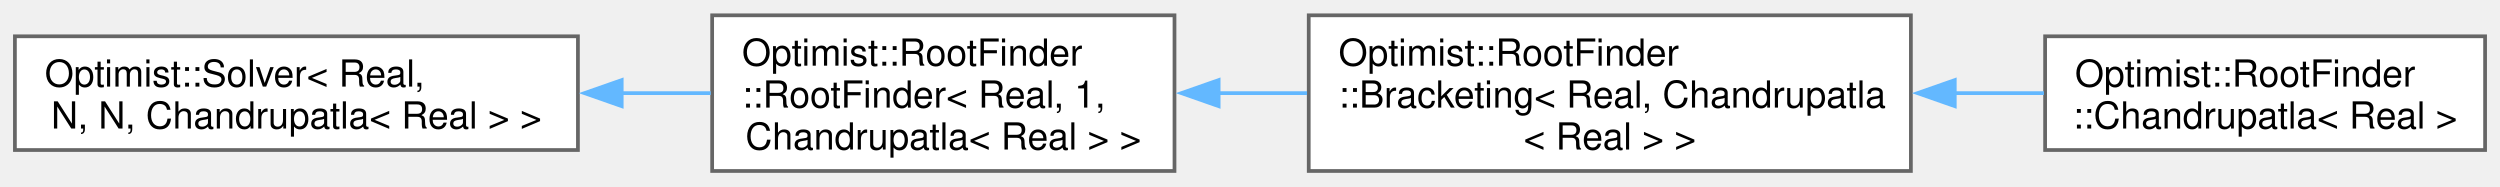
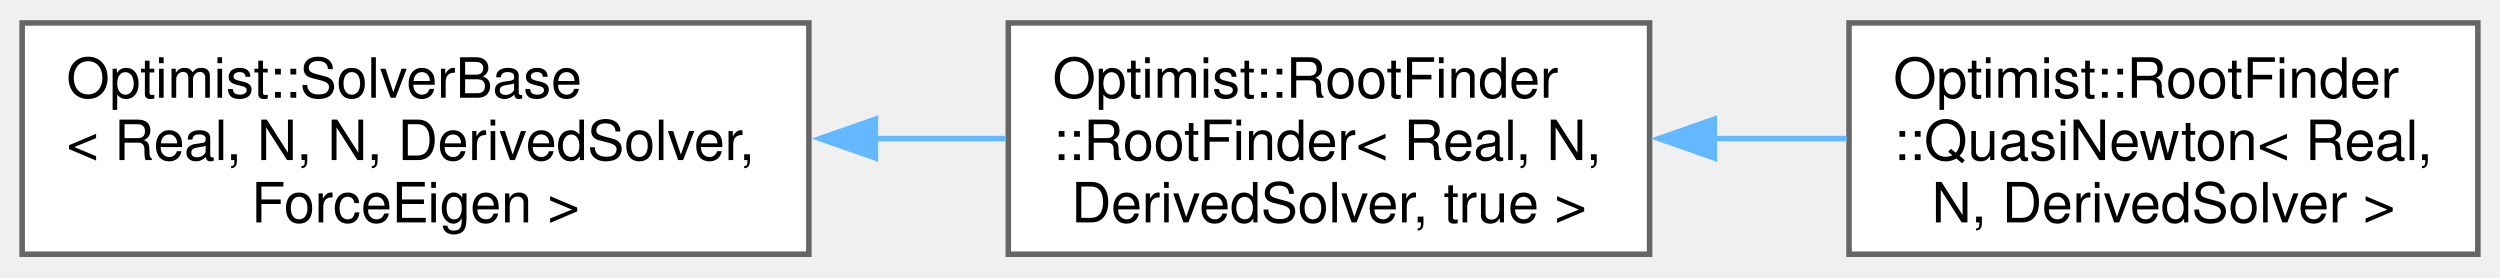
- <svg xmlns="http://www.w3.org/2000/svg" xmlns:xlink="http://www.w3.org/1999/xlink" width="671pt" height="50pt" viewBox="0.00 0.00 670.50 49.75">
+ <svg xmlns="http://www.w3.org/2000/svg" xmlns:xlink="http://www.w3.org/1999/xlink" width="451pt" height="50pt" viewBox="0.00 0.00 451.25 49.75">
  <g id="graph0" class="graph" transform="scale(1 1) rotate(0) translate(4 45.75)">
    <g id="Node000000" class="node">
      <g id="a_Node000000">
-         <a xlink:href="class_optimist_1_1_solver.html" target="_top" xlink:title=" ">
-           <polygon fill="white" stroke="#666666" points="151,-36.12 0,-36.12 0,-5.62 151,-5.62 151,-36.12" />
-           <text text-anchor="start" x="8" y="-22.62" font-family="Helvetica,sans-Serif" font-size="10.00">Optimist::Solver&lt; Real,</text>
-           <text text-anchor="middle" x="75.5" y="-11.38" font-family="Helvetica,sans-Serif" font-size="10.00"> N, N, Chandrupatla&lt; Real &gt; &gt;</text>
+         <a xlink:href="class_optimist_1_1_solver_base.html" target="_top" xlink:title=" ">
+           <polygon fill="white" stroke="#666666" points="142,-41.75 0,-41.75 0,0 142,0 142,-41.75" />
+           <text text-anchor="start" x="8" y="-28.25" font-family="Helvetica,sans-Serif" font-size="10.00">Optimist::SolverBase</text>
+           <text text-anchor="start" x="8" y="-17" font-family="Helvetica,sans-Serif" font-size="10.00">&lt; Real, N, N, DerivedSolver,</text>
+           <text text-anchor="middle" x="71" y="-5.75" font-family="Helvetica,sans-Serif" font-size="10.00"> ForceEigen &gt;</text>
        </a>
      </g>
    </g>
    <g id="Node000001" class="node">
      <g id="a_Node000001">
        <a xlink:href="class_optimist_1_1_root_finder_1_1_root_finder.html" target="_top" xlink:title=" ">
-           <polygon fill="white" stroke="#666666" points="311,-41.75 187,-41.75 187,0 311,0 311,-41.75" />
-           <text text-anchor="start" x="195" y="-28.25" font-family="Helvetica,sans-Serif" font-size="10.00">Optimist::RootFinder</text>
-           <text text-anchor="start" x="195" y="-17" font-family="Helvetica,sans-Serif" font-size="10.00">::RootFinder&lt; Real, 1,</text>
-           <text text-anchor="middle" x="249" y="-5.75" font-family="Helvetica,sans-Serif" font-size="10.00"> Chandrupatla&lt; Real &gt; &gt;</text>
+           <polygon fill="white" stroke="#666666" points="293.75,-41.75 178,-41.75 178,0 293.75,0 293.75,-41.75" />
+           <text text-anchor="start" x="186" y="-28.25" font-family="Helvetica,sans-Serif" font-size="10.00">Optimist::RootFinder</text>
+           <text text-anchor="start" x="186" y="-17" font-family="Helvetica,sans-Serif" font-size="10.00">::RootFinder&lt; Real, N,</text>
+           <text text-anchor="middle" x="235.88" y="-5.75" font-family="Helvetica,sans-Serif" font-size="10.00"> DerivedSolver, true &gt;</text>
        </a>
      </g>
    </g>
-     <g id="edge53_Node000000_Node000001" class="edge">
-       <g id="a_edge53_Node000000_Node000001">
+     <g id="edge55_Node000000_Node000001" class="edge">
+       <g id="a_edge55_Node000000_Node000001">
        <a xlink:title=" ">
-           <path fill="none" stroke="#63b8ff" d="M162.64,-20.88C170.74,-20.88 178.83,-20.88 186.63,-20.88" />
-           <polygon fill="#63b8ff" stroke="#63b8ff" points="162.74,-17.38 152.74,-20.88 162.74,-24.38 162.74,-17.38" />
+           <path fill="none" stroke="#63b8ff" d="M153.79,-20.88C161.8,-20.88 169.81,-20.88 177.5,-20.88" />
+           <polygon fill="#63b8ff" stroke="#63b8ff" points="154.01,-17.38 144.01,-20.88 154.01,-24.38 154.01,-17.38" />
        </a>
      </g>
    </g>
    <g id="Node000002" class="node">
      <g id="a_Node000002">
-         <a xlink:href="class_optimist_1_1_root_finder_1_1_bracketing.html" target="_top" xlink:title=" ">
-           <polygon fill="white" stroke="#666666" points="508.5,-41.75 347,-41.75 347,0 508.5,0 508.5,-41.75" />
-           <text text-anchor="start" x="355" y="-28.25" font-family="Helvetica,sans-Serif" font-size="10.00">Optimist::RootFinder</text>
-           <text text-anchor="start" x="355" y="-17" font-family="Helvetica,sans-Serif" font-size="10.00">::Bracketing&lt; Real, Chandrupatla</text>
-           <text text-anchor="middle" x="427.75" y="-5.75" font-family="Helvetica,sans-Serif" font-size="10.00">&lt; Real &gt; &gt;</text>
+         <a xlink:href="class_optimist_1_1_root_finder_1_1_quasi_newton.html" target="_top" xlink:title="Class container for the QuasiNewton's method.">
+           <polygon fill="white" stroke="#666666" points="443.25,-41.75 329.75,-41.75 329.75,0 443.25,0 443.25,-41.75" />
+           <text text-anchor="start" x="337.75" y="-28.25" font-family="Helvetica,sans-Serif" font-size="10.00">Optimist::RootFinder</text>
+           <text text-anchor="start" x="337.75" y="-17" font-family="Helvetica,sans-Serif" font-size="10.00">::QuasiNewton&lt; Real,</text>
+           <text text-anchor="middle" x="386.5" y="-5.75" font-family="Helvetica,sans-Serif" font-size="10.00"> N, DerivedSolver &gt;</text>
        </a>
      </g>
    </g>
-     <g id="edge54_Node000001_Node000002" class="edge">
-       <g id="a_edge54_Node000001_Node000002">
+     <g id="edge56_Node000001_Node000002" class="edge">
+       <g id="a_edge56_Node000001_Node000002">
        <a xlink:title=" ">
-           <path fill="none" stroke="#63b8ff" d="M322.69,-20.88C330.56,-20.88 338.6,-20.88 346.55,-20.88" />
-           <polygon fill="#63b8ff" stroke="#63b8ff" points="322.84,-17.38 312.84,-20.88 322.84,-24.38 322.84,-17.38" />
-         </a>
-       </g>
-     </g>
-     <g id="Node000003" class="node">
-       <g id="a_Node000003">
-         <a xlink:href="class_optimist_1_1_root_finder_1_1_chandrupatla.html" target="_top" xlink:title="Class container for the Chandrupatla algorithm.">
-           <polygon fill="white" stroke="#666666" points="662.5,-36.12 544.5,-36.12 544.5,-5.62 662.5,-5.62 662.5,-36.12" />
-           <text text-anchor="start" x="552.5" y="-22.62" font-family="Helvetica,sans-Serif" font-size="10.00">Optimist::RootFinder</text>
-           <text text-anchor="middle" x="603.5" y="-11.38" font-family="Helvetica,sans-Serif" font-size="10.00">::Chandrupatla&lt; Real &gt;</text>
-         </a>
-       </g>
-     </g>
-     <g id="edge55_Node000002_Node000003" class="edge">
-       <g id="a_edge55_Node000002_Node000003">
-         <a xlink:title=" ">
-           <path fill="none" stroke="#63b8ff" d="M520.25,-20.88C528.38,-20.88 536.45,-20.88 544.18,-20.88" />
-           <polygon fill="#63b8ff" stroke="#63b8ff" points="520.27,-17.38 510.27,-20.88 520.27,-24.38 520.27,-17.38" />
+           <path fill="none" stroke="#63b8ff" d="M305.23,-20.88C313.3,-20.88 321.47,-20.88 329.35,-20.88" />
+           <polygon fill="#63b8ff" stroke="#63b8ff" points="305.43,-17.38 295.43,-20.88 305.43,-24.38 305.43,-17.38" />
        </a>
      </g>
    </g>
  </g>
</svg>
